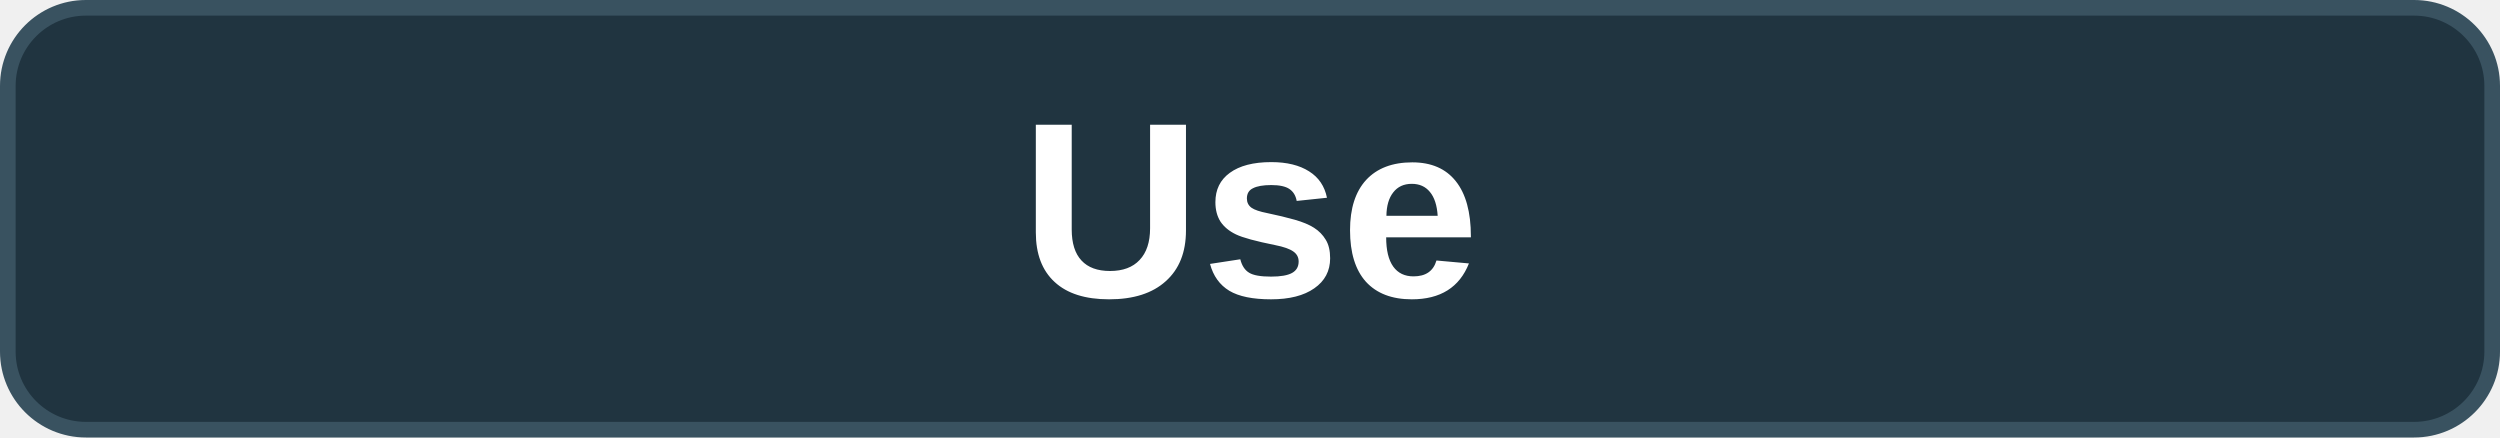
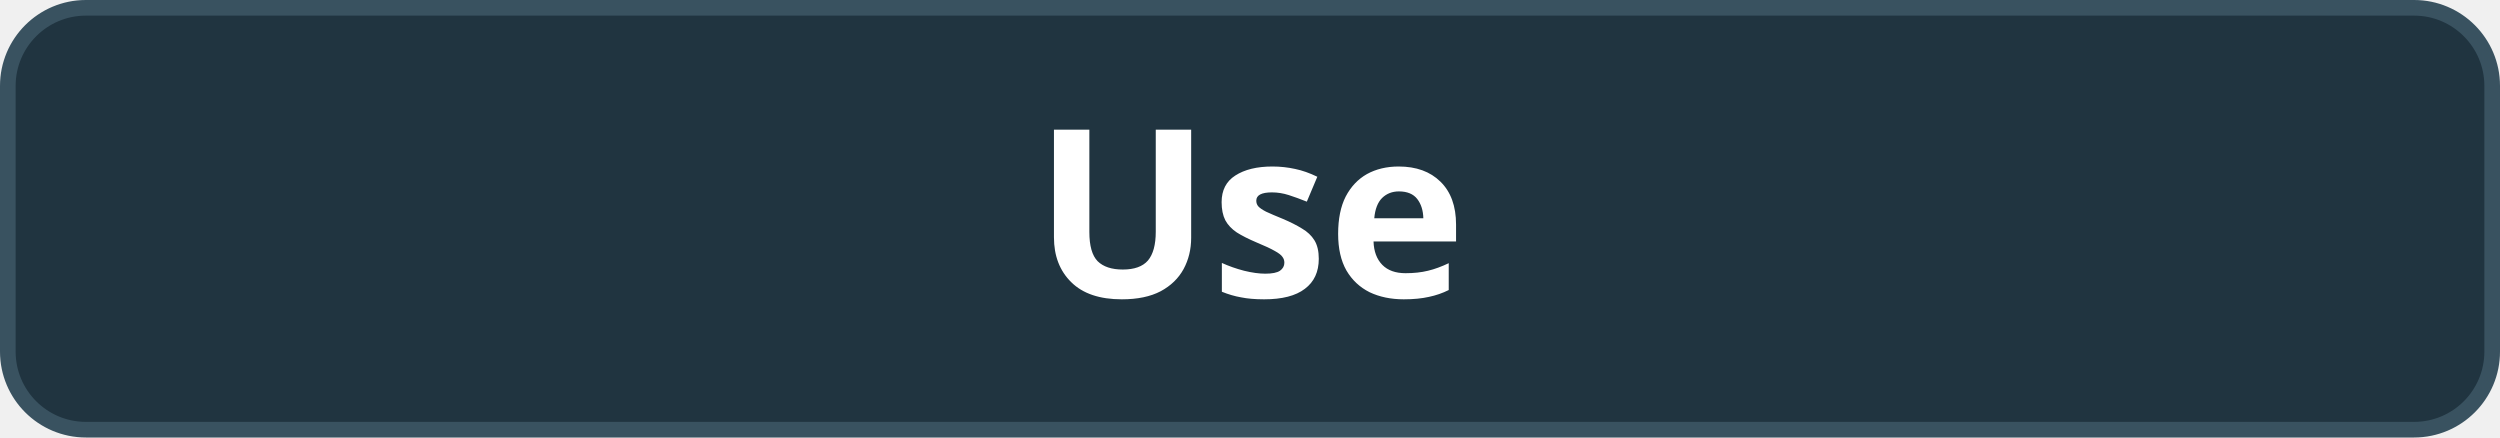
<svg xmlns="http://www.w3.org/2000/svg" width="160" height="28" viewBox="0 0 160 28" role="img" aria-label="Use">
  <rect x=".5" y=".5" width="159" height="27" rx="5" fill="#203440" stroke="#395260" />
-   <text x="80" y="19" text-anchor="middle" font-family="Arial" font-size="16" font-weight="600" fill="#ffffff">Use</text>
+   <text x="80" y="19" text-anchor="middle" font-family="-apple-system, &quot;Segoe UI&quot;, &quot;Noto Sans&quot;, Helvetica, Arial, sans-serif" font-size="15" font-weight="600" fill="#ffffff">Use</text>
</svg>
